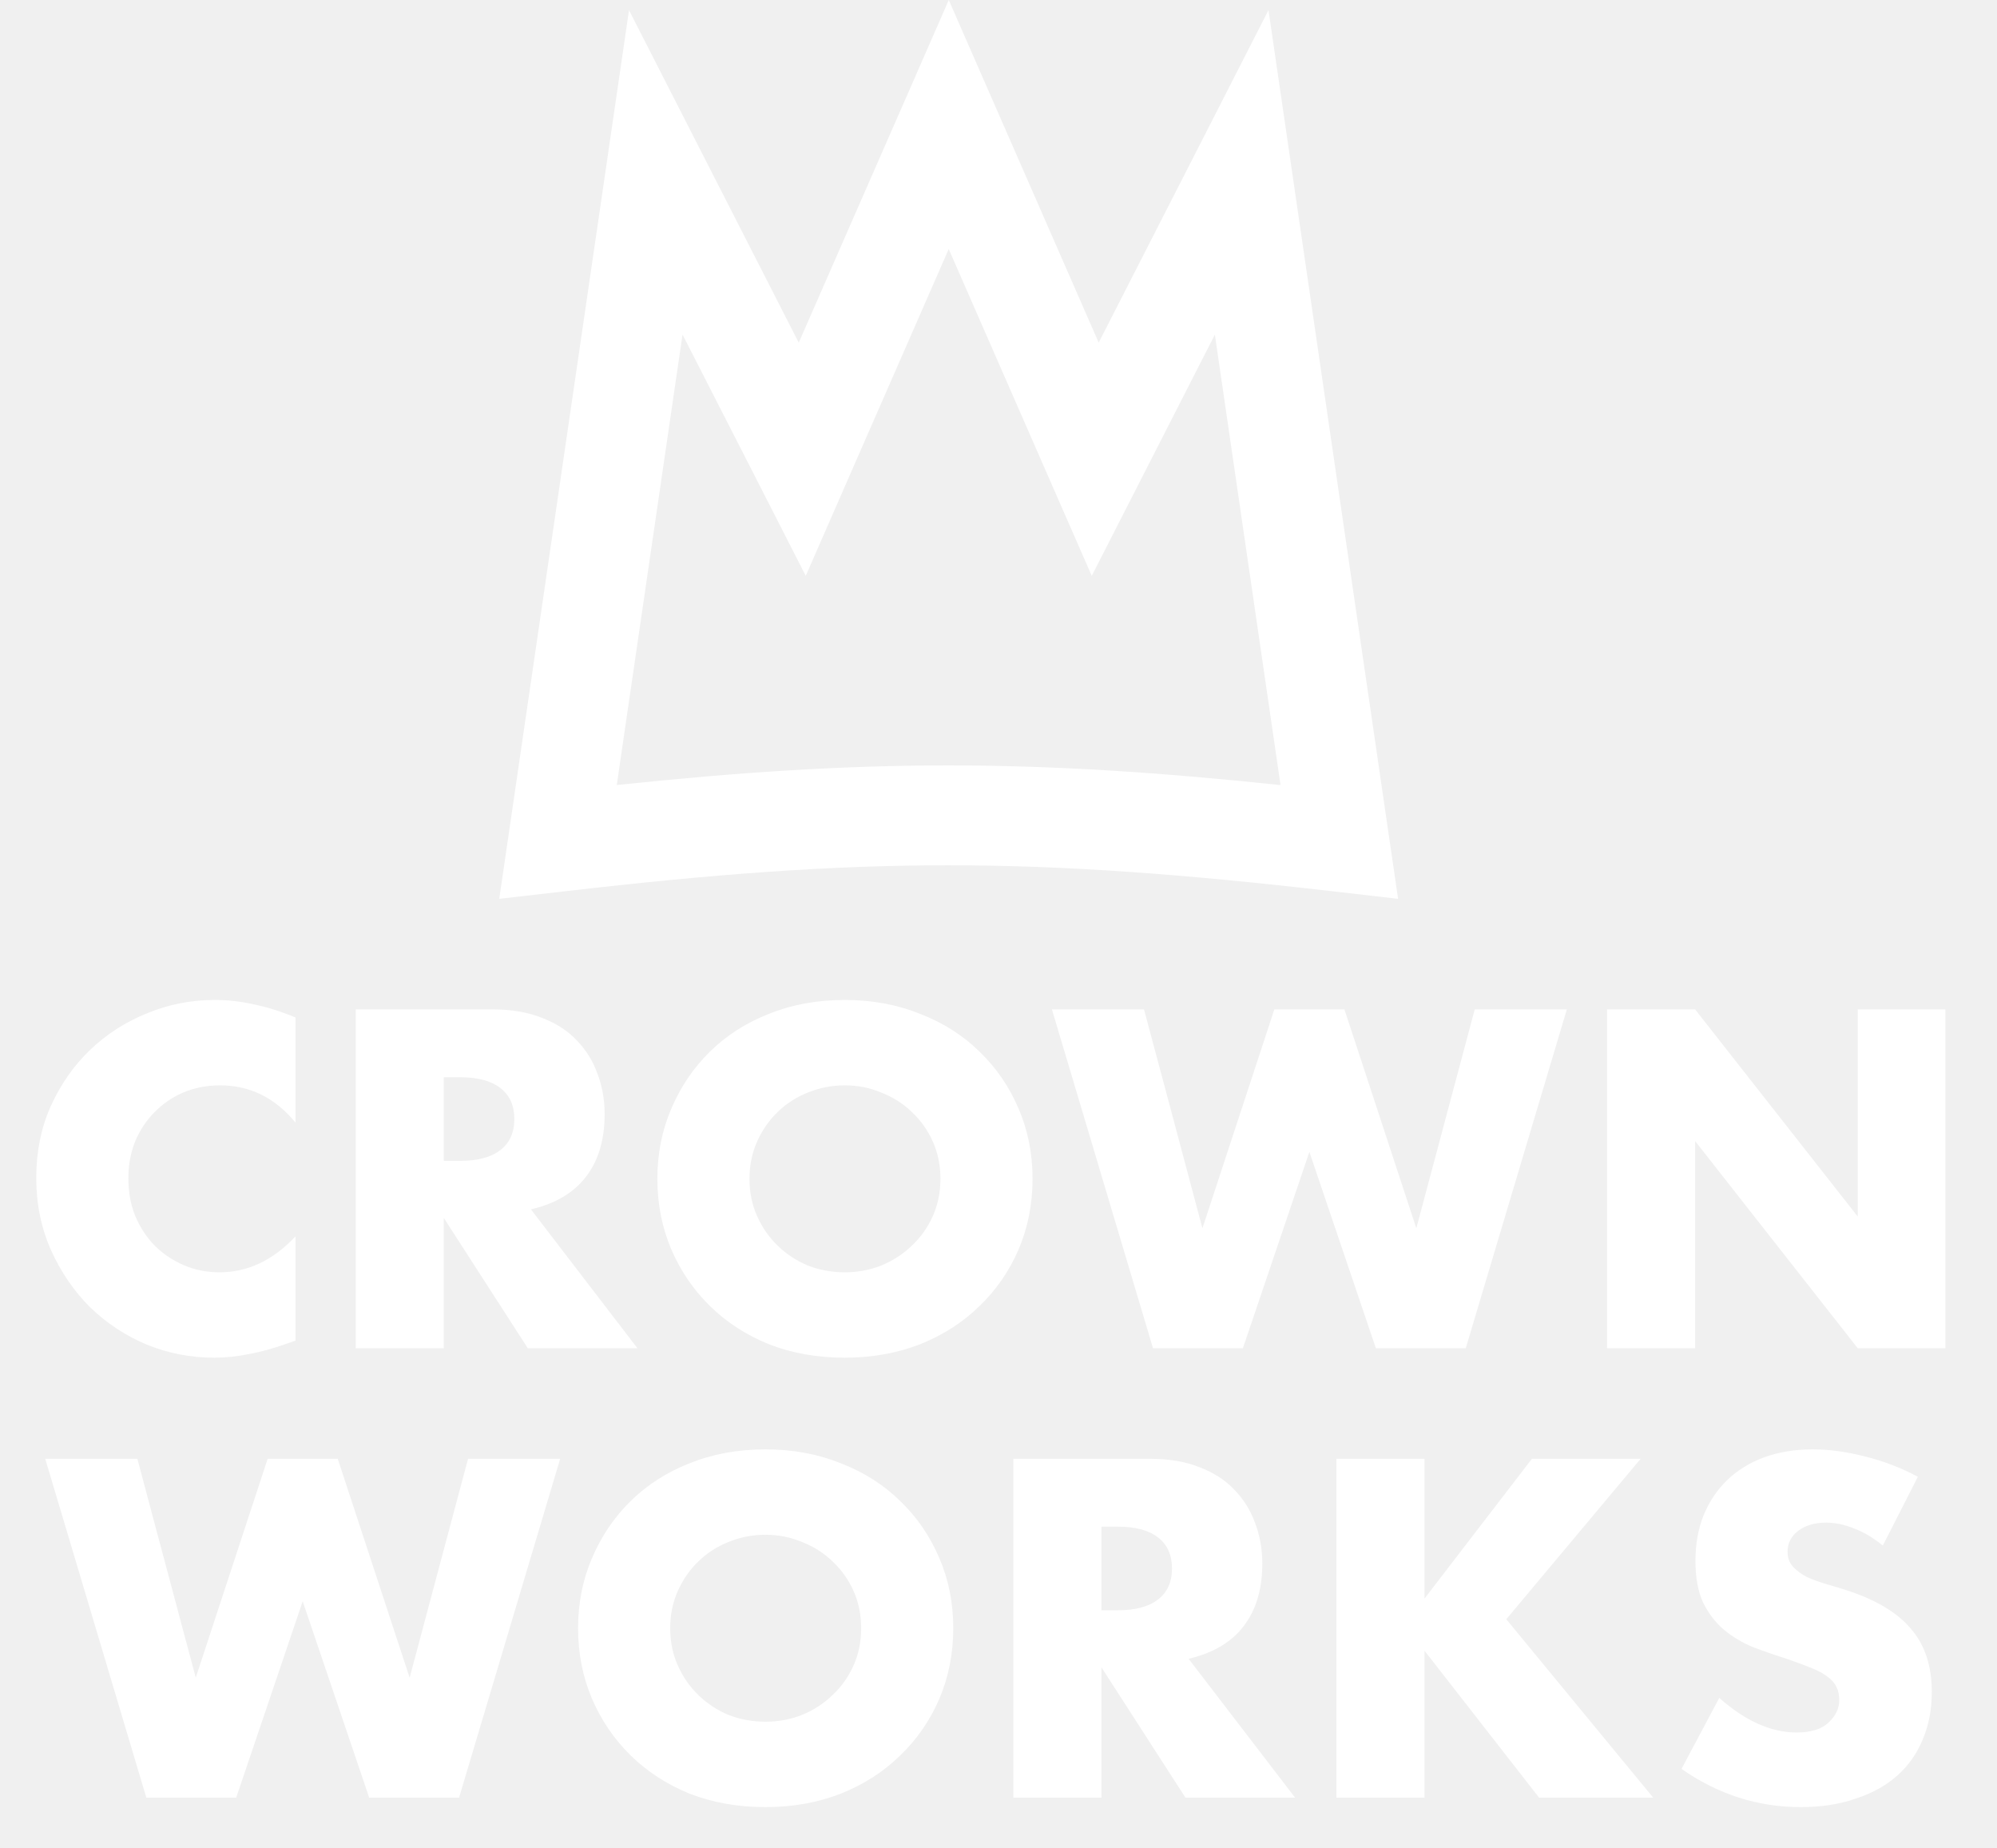
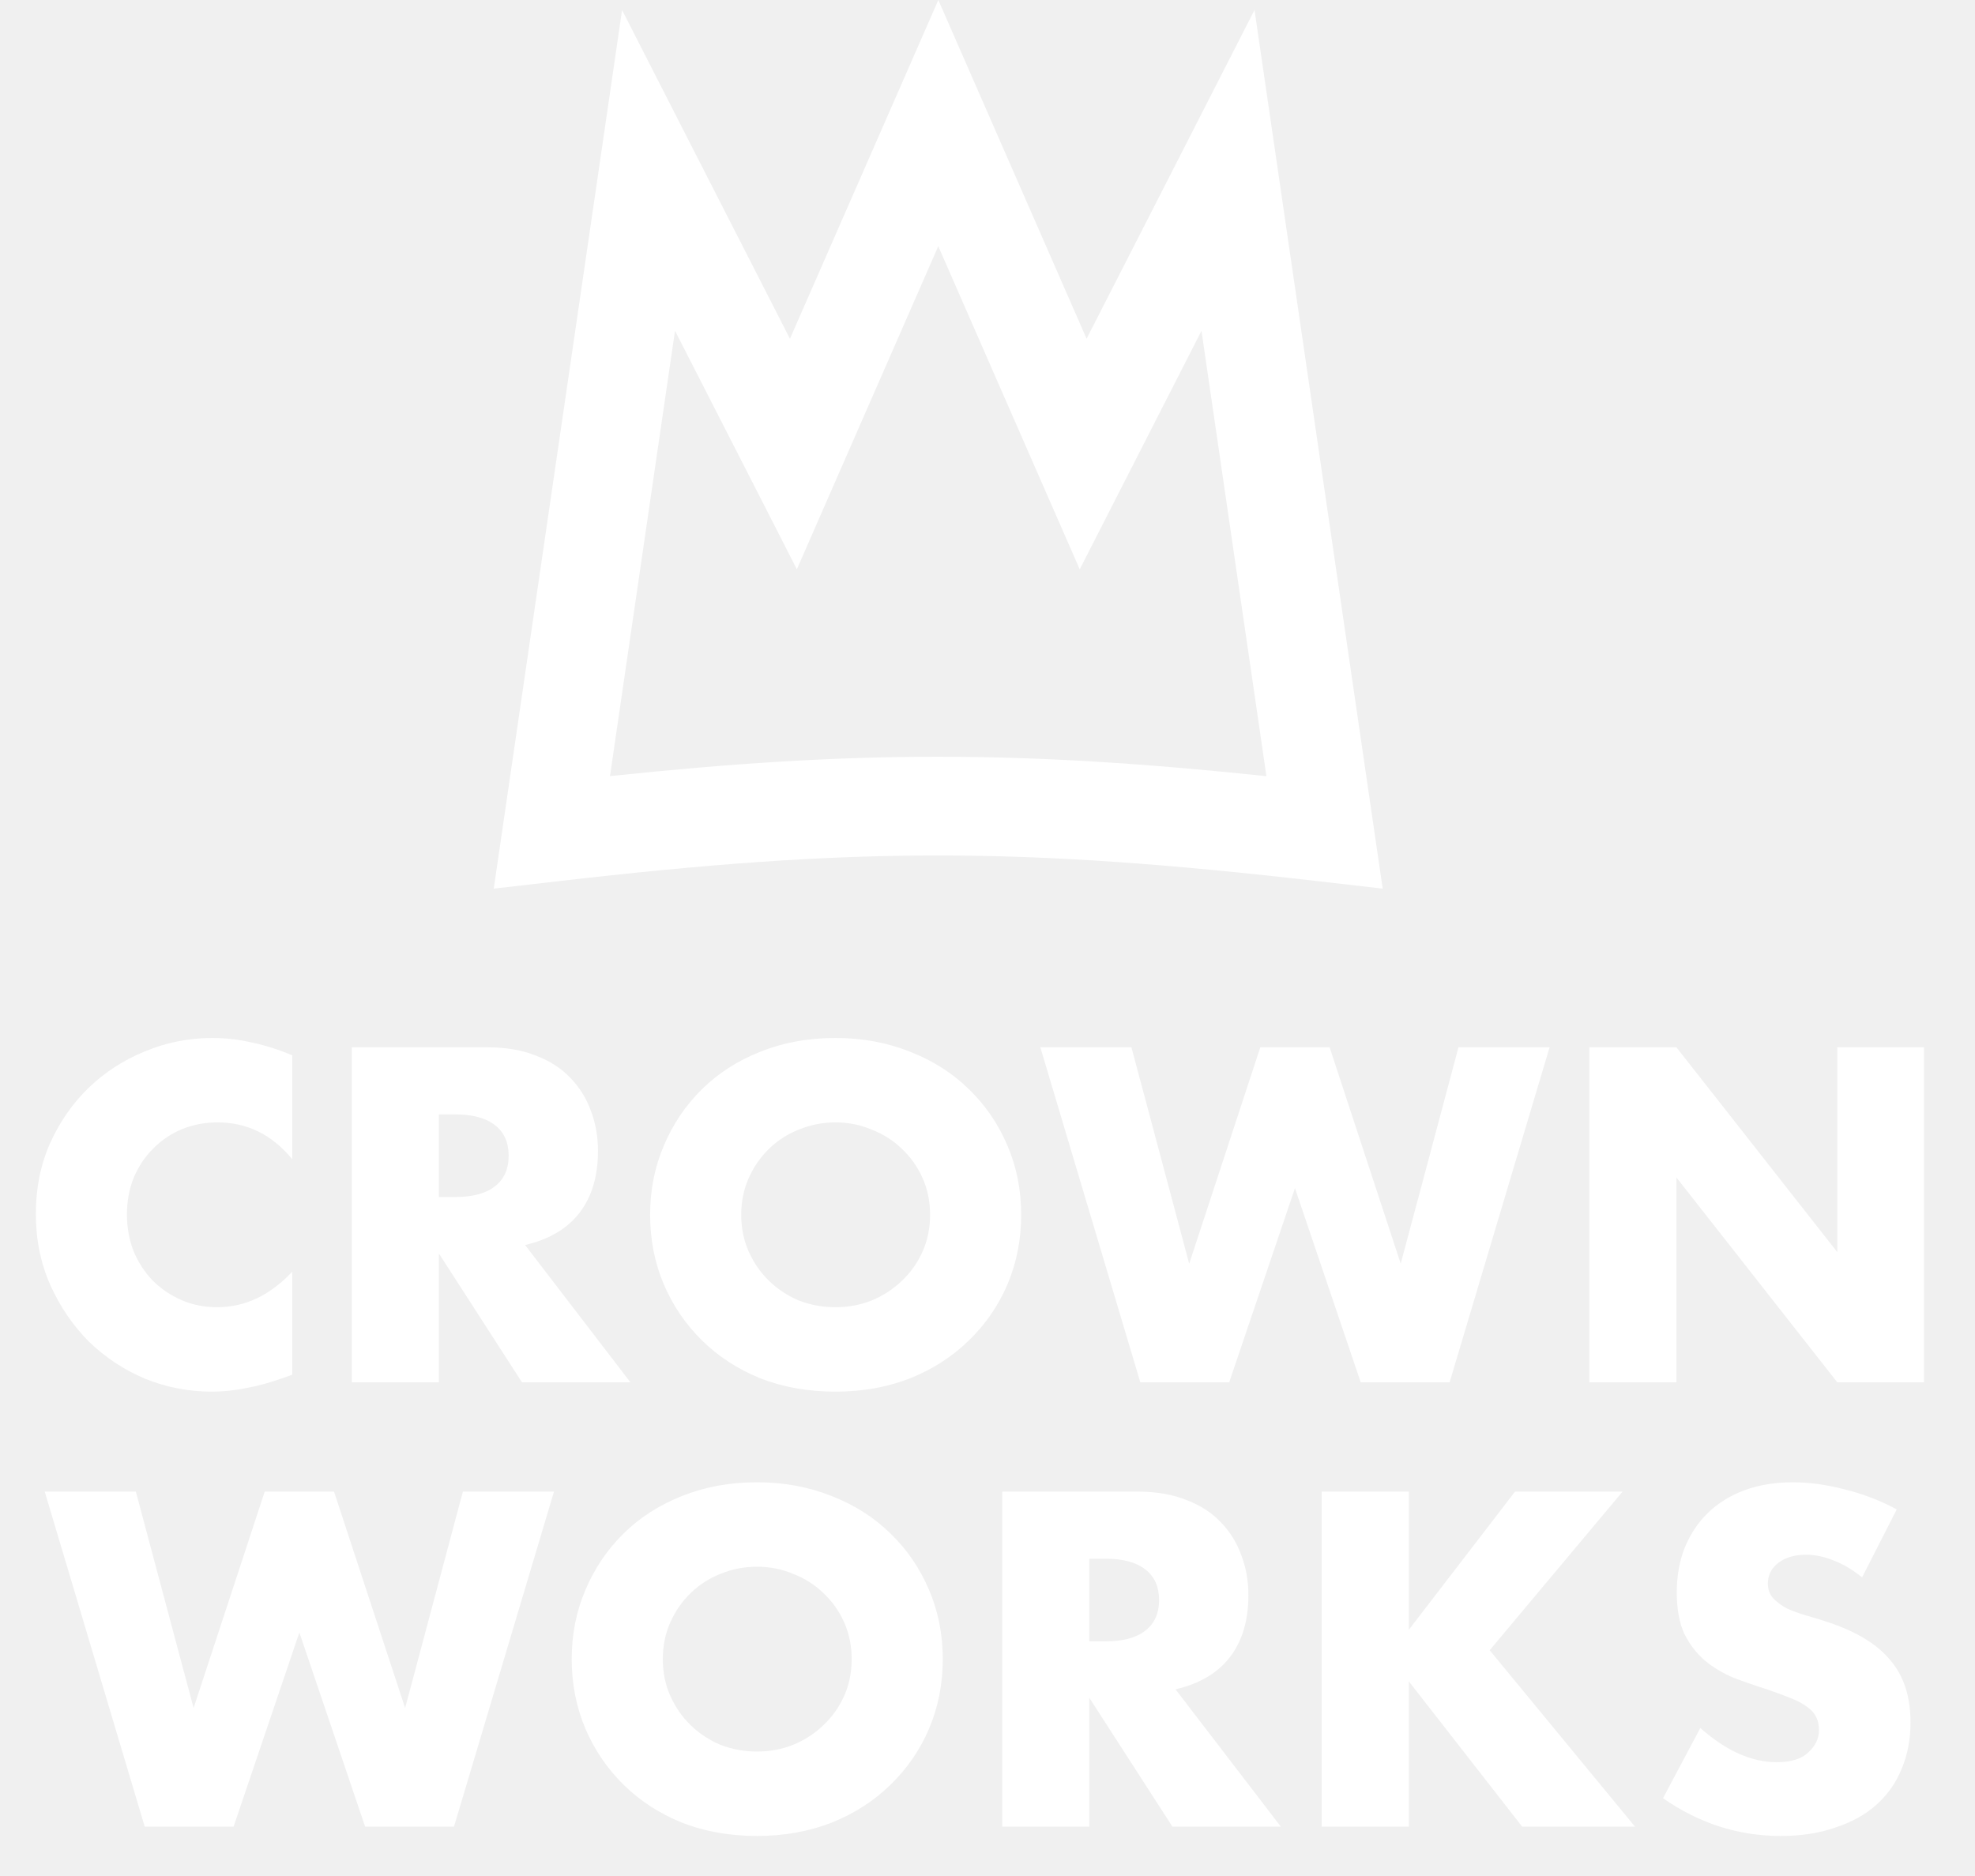
- <svg xmlns="http://www.w3.org/2000/svg" width="40" height="37" viewBox="0 0 40 37" fill="none">
+ <svg xmlns="http://www.w3.org/2000/svg" width="40" height="38" viewBox="0 0 40 38" fill="none">
  <path d="M19.92 2.093L22.007 6.861L23.981 2.997L25.408 0.202L25.861 3.308L27.816 16.713L28.004 18L26.712 17.851C20.67 17.154 17.302 17.154 11.293 17.851L10 18L10.188 16.713L12.146 3.308L12.599 0.203L14.025 2.997L15.999 6.862L18.088 2.093L19.004 0L19.92 2.093ZM16.985 9.598L16.139 11.532L15.179 9.651L13.671 6.7L12.354 15.721C17.329 15.197 20.649 15.197 25.649 15.722L24.334 6.701L22.828 9.651L21.868 11.532L21.021 9.598L19.003 4.987L16.985 9.598Z" fill="white" />
-   <path d="M5.919 22.482C5.511 21.984 5.007 21.735 4.407 21.735C4.143 21.735 3.897 21.783 3.669 21.879C3.447 21.975 3.255 22.107 3.093 22.275C2.931 22.437 2.802 22.632 2.706 22.86C2.616 23.088 2.571 23.334 2.571 23.598C2.571 23.868 2.616 24.117 2.706 24.345C2.802 24.573 2.931 24.771 3.093 24.939C3.261 25.107 3.456 25.239 3.678 25.335C3.9 25.431 4.14 25.479 4.398 25.479C4.962 25.479 5.469 25.239 5.919 24.759V26.847L5.739 26.91C5.469 27.006 5.217 27.075 4.983 27.117C4.749 27.165 4.518 27.189 4.29 27.189C3.822 27.189 3.372 27.102 2.94 26.928C2.514 26.748 2.136 26.499 1.806 26.181C1.482 25.857 1.221 25.476 1.023 25.038C0.825 24.594 0.726 24.111 0.726 23.589C0.726 23.067 0.822 22.59 1.014 22.158C1.212 21.72 1.473 21.345 1.797 21.033C2.127 20.715 2.508 20.469 2.94 20.295C3.372 20.115 3.825 20.025 4.299 20.025C4.569 20.025 4.833 20.055 5.091 20.115C5.355 20.169 5.631 20.256 5.919 20.376V22.482ZM8.889 23.247H9.222C9.57 23.247 9.837 23.175 10.023 23.031C10.209 22.887 10.302 22.68 10.302 22.41C10.302 22.14 10.209 21.933 10.023 21.789C9.837 21.645 9.57 21.573 9.222 21.573H8.889V23.247ZM12.768 27H10.572L8.889 24.39V27H7.125V20.214H9.87C10.248 20.214 10.578 20.271 10.86 20.385C11.142 20.493 11.373 20.643 11.553 20.835C11.739 21.027 11.877 21.249 11.967 21.501C12.063 21.753 12.111 22.023 12.111 22.311C12.111 22.827 11.985 23.247 11.733 23.571C11.487 23.889 11.121 24.105 10.635 24.219L12.768 27ZM15.012 23.607C15.012 23.877 15.063 24.126 15.165 24.354C15.267 24.582 15.405 24.78 15.579 24.948C15.753 25.116 15.954 25.248 16.182 25.344C16.416 25.434 16.662 25.479 16.92 25.479C17.178 25.479 17.421 25.434 17.649 25.344C17.883 25.248 18.087 25.116 18.261 24.948C18.441 24.78 18.582 24.582 18.684 24.354C18.786 24.126 18.837 23.877 18.837 23.607C18.837 23.337 18.786 23.088 18.684 22.86C18.582 22.632 18.441 22.434 18.261 22.266C18.087 22.098 17.883 21.969 17.649 21.879C17.421 21.783 17.178 21.735 16.92 21.735C16.662 21.735 16.416 21.783 16.182 21.879C15.954 21.969 15.753 22.098 15.579 22.266C15.405 22.434 15.267 22.632 15.165 22.86C15.063 23.088 15.012 23.337 15.012 23.607ZM13.167 23.607C13.167 23.103 13.26 22.635 13.446 22.203C13.632 21.765 13.89 21.384 14.22 21.06C14.55 20.736 14.943 20.484 15.399 20.304C15.861 20.118 16.368 20.025 16.92 20.025C17.466 20.025 17.97 20.118 18.432 20.304C18.894 20.484 19.29 20.736 19.62 21.06C19.956 21.384 20.217 21.765 20.403 22.203C20.589 22.635 20.682 23.103 20.682 23.607C20.682 24.111 20.589 24.582 20.403 25.02C20.217 25.452 19.956 25.83 19.62 26.154C19.29 26.478 18.894 26.733 18.432 26.919C17.97 27.099 17.466 27.189 16.92 27.189C16.368 27.189 15.861 27.099 15.399 26.919C14.943 26.733 14.55 26.478 14.22 26.154C13.89 25.83 13.632 25.452 13.446 25.02C13.26 24.582 13.167 24.111 13.167 23.607ZM22.915 20.214L24.085 24.597L25.525 20.214H26.929L28.369 24.597L29.539 20.214H31.384L29.359 27H27.559L26.227 23.067L24.895 27H23.095L21.07 20.214H22.915ZM32.189 27V20.214H33.953L37.211 24.363V20.214H38.966V27H37.211L33.953 22.851V27H32.189ZM2.751 29.214L3.921 33.597L5.361 29.214H6.765L8.205 33.597L9.375 29.214H11.22L9.195 36H7.395L6.063 32.067L4.731 36H2.931L0.906 29.214H2.751ZM13.424 32.607C13.424 32.877 13.475 33.126 13.577 33.354C13.679 33.582 13.817 33.78 13.991 33.948C14.165 34.116 14.366 34.248 14.594 34.344C14.828 34.434 15.074 34.479 15.332 34.479C15.59 34.479 15.833 34.434 16.061 34.344C16.295 34.248 16.499 34.116 16.673 33.948C16.853 33.78 16.994 33.582 17.096 33.354C17.198 33.126 17.249 32.877 17.249 32.607C17.249 32.337 17.198 32.088 17.096 31.86C16.994 31.632 16.853 31.434 16.673 31.266C16.499 31.098 16.295 30.969 16.061 30.879C15.833 30.783 15.59 30.735 15.332 30.735C15.074 30.735 14.828 30.783 14.594 30.879C14.366 30.969 14.165 31.098 13.991 31.266C13.817 31.434 13.679 31.632 13.577 31.86C13.475 32.088 13.424 32.337 13.424 32.607ZM11.579 32.607C11.579 32.103 11.672 31.635 11.858 31.203C12.044 30.765 12.302 30.384 12.632 30.06C12.962 29.736 13.355 29.484 13.811 29.304C14.273 29.118 14.78 29.025 15.332 29.025C15.878 29.025 16.382 29.118 16.844 29.304C17.306 29.484 17.702 29.736 18.032 30.06C18.368 30.384 18.629 30.765 18.815 31.203C19.001 31.635 19.094 32.103 19.094 32.607C19.094 33.111 19.001 33.582 18.815 34.02C18.629 34.452 18.368 34.83 18.032 35.154C17.702 35.478 17.306 35.733 16.844 35.919C16.382 36.099 15.878 36.189 15.332 36.189C14.78 36.189 14.273 36.099 13.811 35.919C13.355 35.733 12.962 35.478 12.632 35.154C12.302 34.83 12.044 34.452 11.858 34.02C11.672 33.582 11.579 33.111 11.579 32.607ZM22.062 32.247H22.395C22.743 32.247 23.01 32.175 23.196 32.031C23.382 31.887 23.475 31.68 23.475 31.41C23.475 31.14 23.382 30.933 23.196 30.789C23.01 30.645 22.743 30.573 22.395 30.573H22.062V32.247ZM25.941 36H23.745L22.062 33.39V36H20.298V29.214H23.043C23.421 29.214 23.751 29.271 24.033 29.385C24.315 29.493 24.546 29.643 24.726 29.835C24.912 30.027 25.05 30.249 25.14 30.501C25.236 30.753 25.284 31.023 25.284 31.311C25.284 31.827 25.158 32.247 24.906 32.571C24.66 32.889 24.294 33.105 23.808 33.219L25.941 36ZM28.533 32.013L30.684 29.214H32.862L30.171 32.427L33.114 36H30.828L28.533 33.057V36H26.769V29.214H28.533V32.013ZM37.713 30.951C37.521 30.795 37.329 30.681 37.137 30.609C36.945 30.531 36.759 30.492 36.579 30.492C36.351 30.492 36.165 30.546 36.021 30.654C35.877 30.762 35.805 30.903 35.805 31.077C35.805 31.197 35.841 31.296 35.913 31.374C35.985 31.452 36.078 31.521 36.192 31.581C36.312 31.635 36.444 31.683 36.588 31.725C36.738 31.767 36.885 31.812 37.029 31.86C37.605 32.052 38.025 32.31 38.289 32.634C38.559 32.952 38.694 33.369 38.694 33.885C38.694 34.233 38.634 34.548 38.514 34.83C38.4 35.112 38.229 35.355 38.001 35.559C37.779 35.757 37.503 35.91 37.173 36.018C36.849 36.132 36.48 36.189 36.066 36.189C35.208 36.189 34.413 35.934 33.681 35.424L34.437 34.002C34.701 34.236 34.962 34.41 35.22 34.524C35.478 34.638 35.733 34.695 35.985 34.695C36.273 34.695 36.486 34.629 36.624 34.497C36.768 34.365 36.84 34.215 36.84 34.047C36.84 33.945 36.822 33.858 36.786 33.786C36.75 33.708 36.69 33.639 36.606 33.579C36.522 33.513 36.411 33.453 36.273 33.399C36.141 33.345 35.979 33.285 35.787 33.219C35.559 33.147 35.334 33.069 35.112 32.985C34.896 32.895 34.701 32.778 34.527 32.634C34.359 32.49 34.221 32.31 34.113 32.094C34.011 31.872 33.96 31.593 33.96 31.257C33.96 30.921 34.014 30.618 34.122 30.348C34.236 30.072 34.392 29.838 34.59 29.646C34.794 29.448 35.04 29.295 35.328 29.187C35.622 29.079 35.949 29.025 36.309 29.025C36.645 29.025 36.996 29.073 37.362 29.169C37.728 29.259 38.079 29.394 38.415 29.574L37.713 30.951Z" fill="white" />
+   <path d="M5.919 23.482C5.511 22.984 5.007 22.735 4.407 22.735C4.143 22.735 3.897 22.783 3.669 22.879C3.447 22.975 3.255 23.107 3.093 23.275C2.931 23.437 2.802 23.632 2.706 23.86C2.616 24.088 2.571 24.334 2.571 24.598C2.571 24.868 2.616 25.117 2.706 25.345C2.802 25.573 2.931 25.771 3.093 25.939C3.261 26.107 3.456 26.239 3.678 26.335C3.9 26.431 4.14 26.479 4.398 26.479C4.962 26.479 5.469 26.239 5.919 25.759V27.847L5.739 27.91C5.469 28.006 5.217 28.075 4.983 28.117C4.749 28.165 4.518 28.189 4.29 28.189C3.822 28.189 3.372 28.102 2.94 27.928C2.514 27.748 2.136 27.499 1.806 27.181C1.482 26.857 1.221 26.476 1.023 26.038C0.825 25.594 0.726 25.111 0.726 24.589C0.726 24.067 0.822 23.59 1.014 23.158C1.212 22.72 1.473 22.345 1.797 22.033C2.127 21.715 2.508 21.469 2.94 21.295C3.372 21.115 3.825 21.025 4.299 21.025C4.569 21.025 4.833 21.055 5.091 21.115C5.355 21.169 5.631 21.256 5.919 21.376V23.482ZM8.889 24.247H9.222C9.57 24.247 9.837 24.175 10.023 24.031C10.209 23.887 10.302 23.68 10.302 23.41C10.302 23.14 10.209 22.933 10.023 22.789C9.837 22.645 9.57 22.573 9.222 22.573H8.889V24.247ZM12.768 28H10.572L8.889 25.39V28H7.125V21.214H9.87C10.248 21.214 10.578 21.271 10.86 21.385C11.142 21.493 11.373 21.643 11.553 21.835C11.739 22.027 11.877 22.249 11.967 22.501C12.063 22.753 12.111 23.023 12.111 23.311C12.111 23.827 11.985 24.247 11.733 24.571C11.487 24.889 11.121 25.105 10.635 25.219L12.768 28ZM15.012 24.607C15.012 24.877 15.063 25.126 15.165 25.354C15.267 25.582 15.405 25.78 15.579 25.948C15.753 26.116 15.954 26.248 16.182 26.344C16.416 26.434 16.662 26.479 16.92 26.479C17.178 26.479 17.421 26.434 17.649 26.344C17.883 26.248 18.087 26.116 18.261 25.948C18.441 25.78 18.582 25.582 18.684 25.354C18.786 25.126 18.837 24.877 18.837 24.607C18.837 24.337 18.786 24.088 18.684 23.86C18.582 23.632 18.441 23.434 18.261 23.266C18.087 23.098 17.883 22.969 17.649 22.879C17.421 22.783 17.178 22.735 16.92 22.735C16.662 22.735 16.416 22.783 16.182 22.879C15.954 22.969 15.753 23.098 15.579 23.266C15.405 23.434 15.267 23.632 15.165 23.86C15.063 24.088 15.012 24.337 15.012 24.607ZM13.167 24.607C13.167 24.103 13.26 23.635 13.446 23.203C13.632 22.765 13.89 22.384 14.22 22.06C14.55 21.736 14.943 21.484 15.399 21.304C15.861 21.118 16.368 21.025 16.92 21.025C17.466 21.025 17.97 21.118 18.432 21.304C18.894 21.484 19.29 21.736 19.62 22.06C19.956 22.384 20.217 22.765 20.403 23.203C20.589 23.635 20.682 24.103 20.682 24.607C20.682 25.111 20.589 25.582 20.403 26.02C20.217 26.452 19.956 26.83 19.62 27.154C19.29 27.478 18.894 27.733 18.432 27.919C17.97 28.099 17.466 28.189 16.92 28.189C16.368 28.189 15.861 28.099 15.399 27.919C14.943 27.733 14.55 27.478 14.22 27.154C13.89 26.83 13.632 26.452 13.446 26.02C13.26 25.582 13.167 25.111 13.167 24.607ZM22.915 21.214L24.085 25.597L25.525 21.214H26.929L28.369 25.597L29.539 21.214H31.384L29.359 28H27.559L26.227 24.067L24.895 28H23.095L21.07 21.214H22.915ZM32.189 28V21.214H33.953L37.211 25.363V21.214H38.966V28H37.211L33.953 23.851V28H32.189ZM2.751 30.214L3.921 34.597L5.361 30.214H6.765L8.205 34.597L9.375 30.214H11.22L9.195 37H7.395L6.063 33.067L4.731 37H2.931L0.906 30.214H2.751ZM13.424 33.607C13.424 33.877 13.475 34.126 13.577 34.354C13.679 34.582 13.817 34.78 13.991 34.948C14.165 35.116 14.366 35.248 14.594 35.344C14.828 35.434 15.074 35.479 15.332 35.479C15.59 35.479 15.833 35.434 16.061 35.344C16.295 35.248 16.499 35.116 16.673 34.948C16.853 34.78 16.994 34.582 17.096 34.354C17.198 34.126 17.249 33.877 17.249 33.607C17.249 33.337 17.198 33.088 17.096 32.86C16.994 32.632 16.853 32.434 16.673 32.266C16.499 32.098 16.295 31.969 16.061 31.879C15.833 31.783 15.59 31.735 15.332 31.735C15.074 31.735 14.828 31.783 14.594 31.879C14.366 31.969 14.165 32.098 13.991 32.266C13.817 32.434 13.679 32.632 13.577 32.86C13.475 33.088 13.424 33.337 13.424 33.607ZM11.579 33.607C11.579 33.103 11.672 32.635 11.858 32.203C12.044 31.765 12.302 31.384 12.632 31.06C12.962 30.736 13.355 30.484 13.811 30.304C14.273 30.118 14.78 30.025 15.332 30.025C15.878 30.025 16.382 30.118 16.844 30.304C17.306 30.484 17.702 30.736 18.032 31.06C18.368 31.384 18.629 31.765 18.815 32.203C19.001 32.635 19.094 33.103 19.094 33.607C19.094 34.111 19.001 34.582 18.815 35.02C18.629 35.452 18.368 35.83 18.032 36.154C17.702 36.478 17.306 36.733 16.844 36.919C16.382 37.099 15.878 37.189 15.332 37.189C14.78 37.189 14.273 37.099 13.811 36.919C13.355 36.733 12.962 36.478 12.632 36.154C12.302 35.83 12.044 35.452 11.858 35.02C11.672 34.582 11.579 34.111 11.579 33.607ZM22.062 33.247H22.395C22.743 33.247 23.01 33.175 23.196 33.031C23.382 32.887 23.475 32.68 23.475 32.41C23.475 32.14 23.382 31.933 23.196 31.789C23.01 31.645 22.743 31.573 22.395 31.573H22.062V33.247ZM25.941 37H23.745L22.062 34.39V37H20.298V30.214H23.043C23.421 30.214 23.751 30.271 24.033 30.385C24.315 30.493 24.546 30.643 24.726 30.835C24.912 31.027 25.05 31.249 25.14 31.501C25.236 31.753 25.284 32.023 25.284 32.311C25.284 32.827 25.158 33.247 24.906 33.571C24.66 33.889 24.294 34.105 23.808 34.219L25.941 37ZM28.533 33.013L30.684 30.214H32.862L30.171 33.427L33.114 37H30.828L28.533 34.057V37H26.769V30.214H28.533V33.013ZM37.713 31.951C37.521 31.795 37.329 31.681 37.137 31.609C36.945 31.531 36.759 31.492 36.579 31.492C36.351 31.492 36.165 31.546 36.021 31.654C35.877 31.762 35.805 31.903 35.805 32.077C35.805 32.197 35.841 32.296 35.913 32.374C35.985 32.452 36.078 32.521 36.192 32.581C36.312 32.635 36.444 32.683 36.588 32.725C36.738 32.767 36.885 32.812 37.029 32.86C37.605 33.052 38.025 33.31 38.289 33.634C38.559 33.952 38.694 34.369 38.694 34.885C38.694 35.233 38.634 35.548 38.514 35.83C38.4 36.112 38.229 36.355 38.001 36.559C37.779 36.757 37.503 36.91 37.173 37.018C36.849 37.132 36.48 37.189 36.066 37.189C35.208 37.189 34.413 36.934 33.681 36.424L34.437 35.002C34.701 35.236 34.962 35.41 35.22 35.524C35.478 35.638 35.733 35.695 35.985 35.695C36.273 35.695 36.486 35.629 36.624 35.497C36.768 35.365 36.84 35.215 36.84 35.047C36.84 34.945 36.822 34.858 36.786 34.786C36.75 34.708 36.69 34.639 36.606 34.579C36.522 34.513 36.411 34.453 36.273 34.399C36.141 34.345 35.979 34.285 35.787 34.219C35.559 34.147 35.334 34.069 35.112 33.985C34.896 33.895 34.701 33.778 34.527 33.634C34.359 33.49 34.221 33.31 34.113 33.094C34.011 32.872 33.96 32.593 33.96 32.257C33.96 31.921 34.014 31.618 34.122 31.348C34.236 31.072 34.392 30.838 34.59 30.646C34.794 30.448 35.04 30.295 35.328 30.187C35.622 30.079 35.949 30.025 36.309 30.025C36.645 30.025 36.996 30.073 37.362 30.169C37.728 30.259 38.079 30.394 38.415 30.574L37.713 31.951Z" fill="white" />
</svg>
